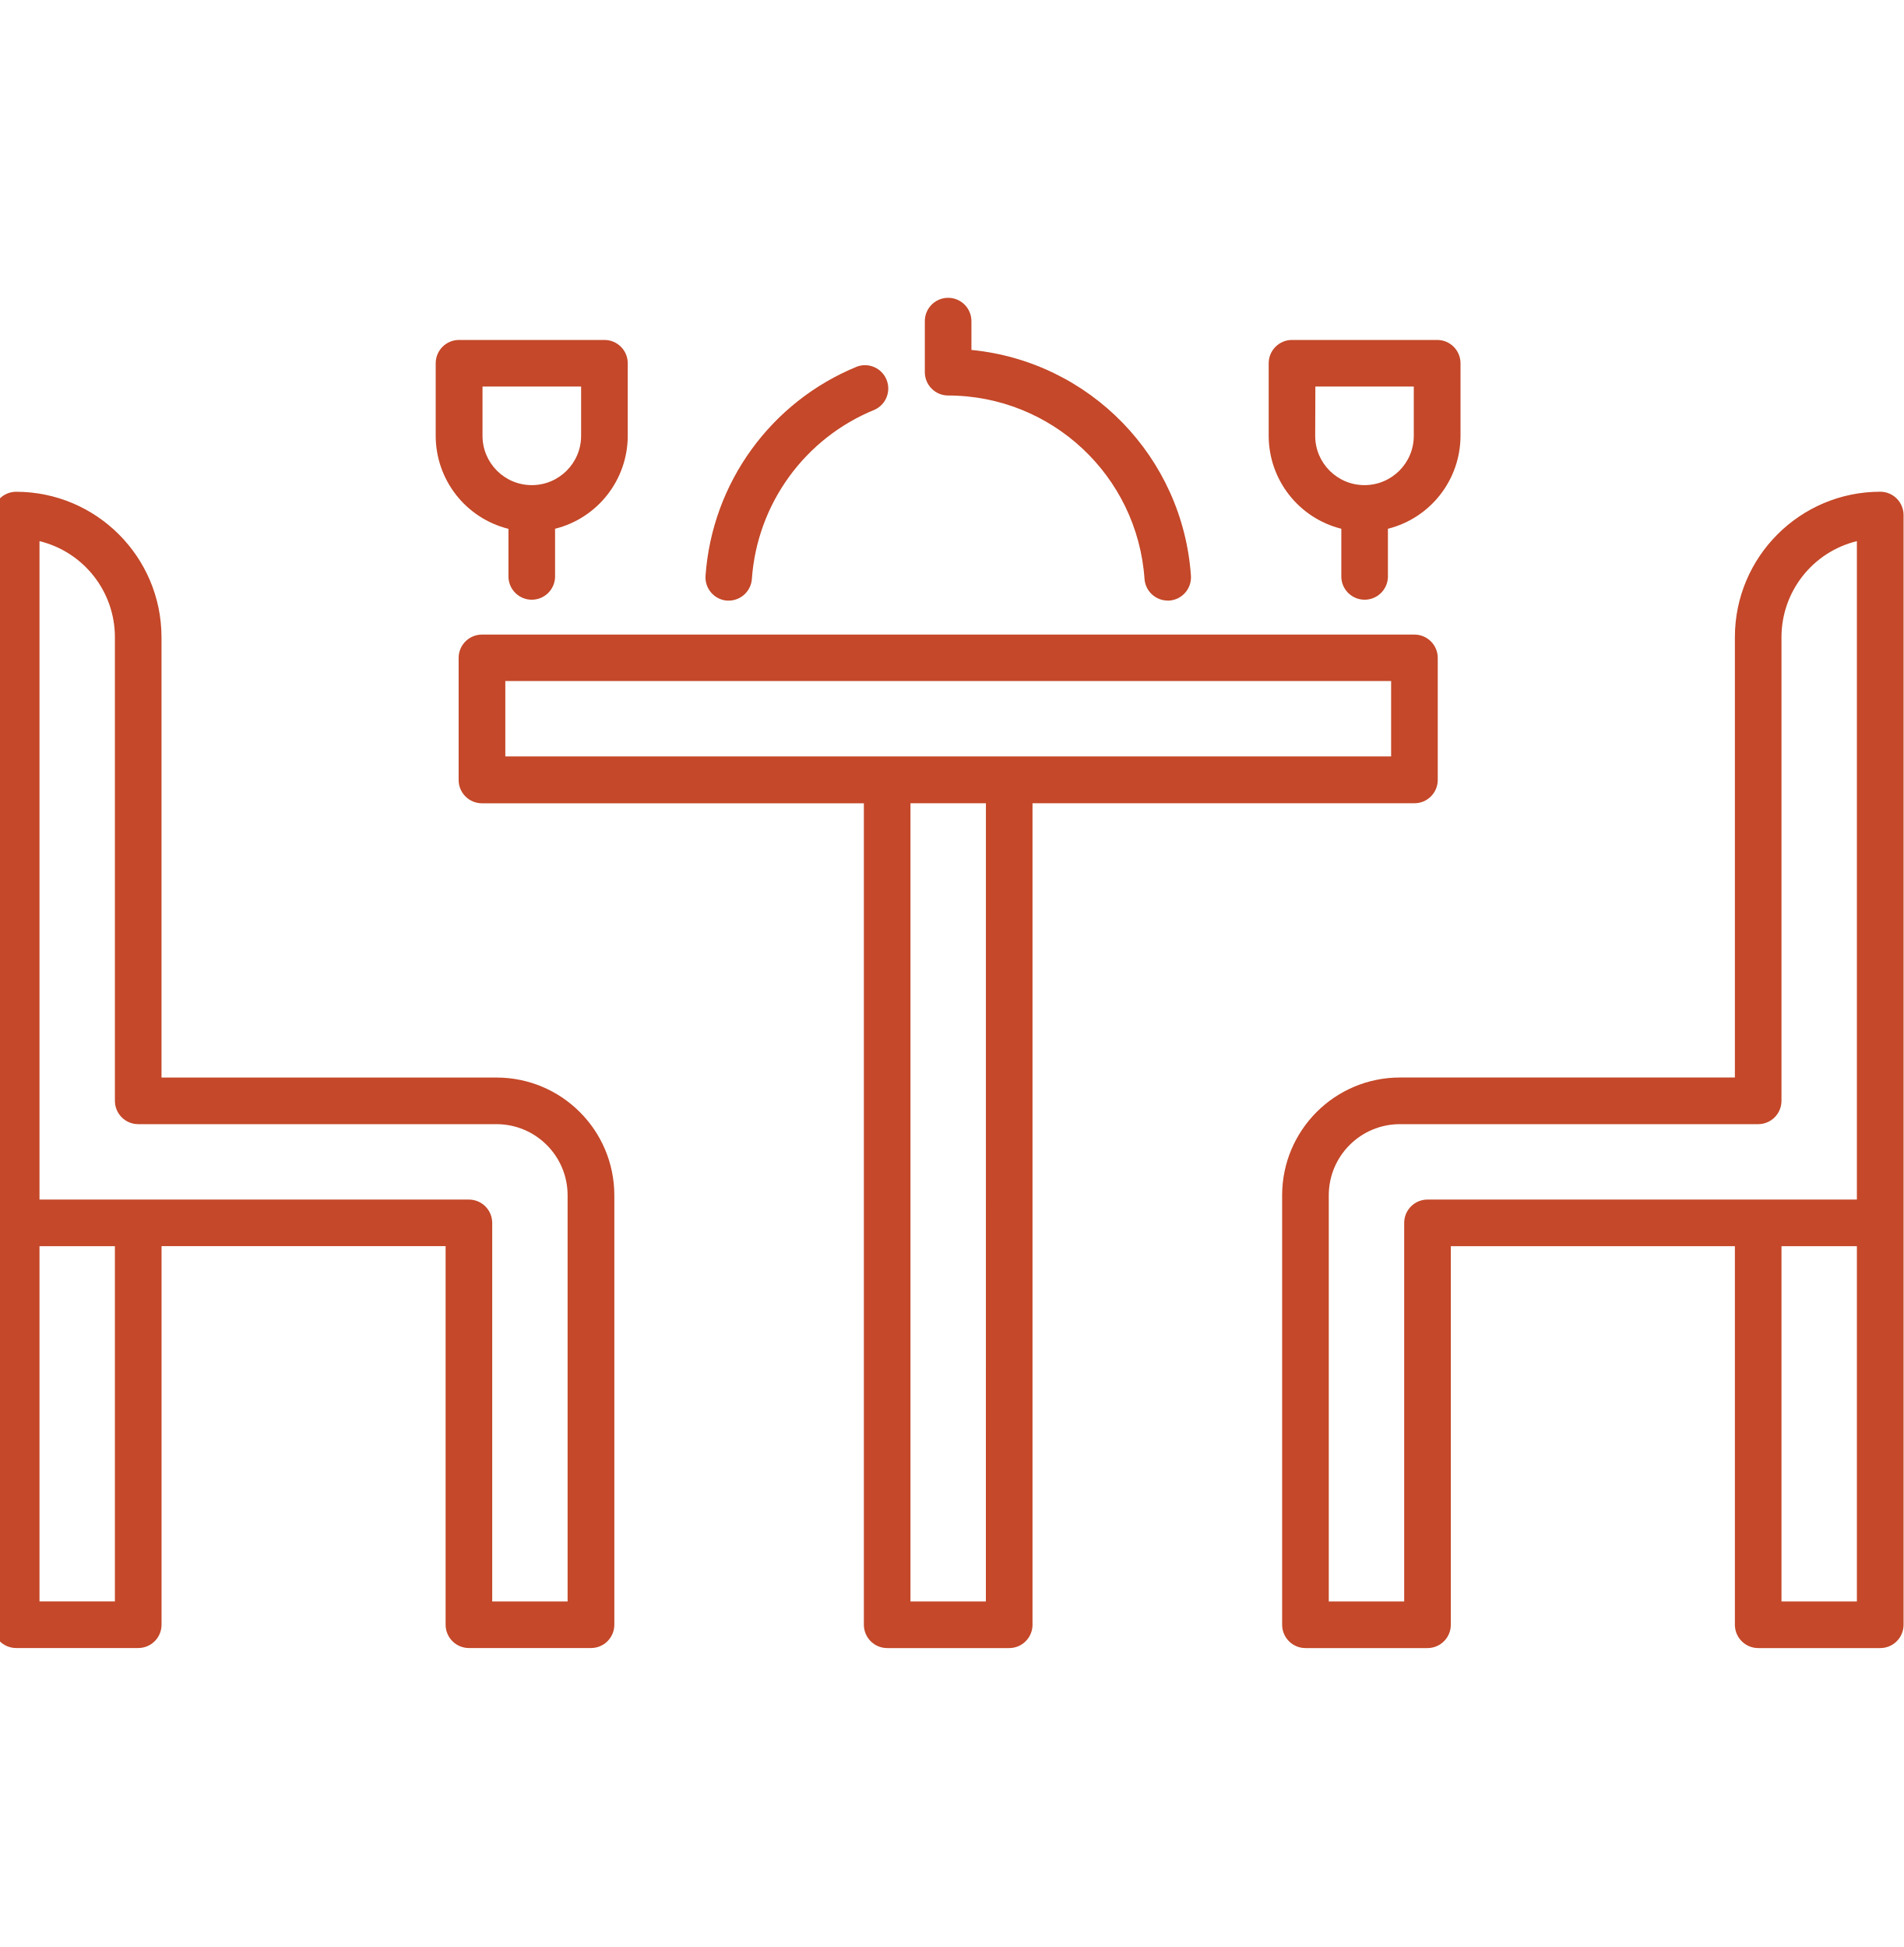
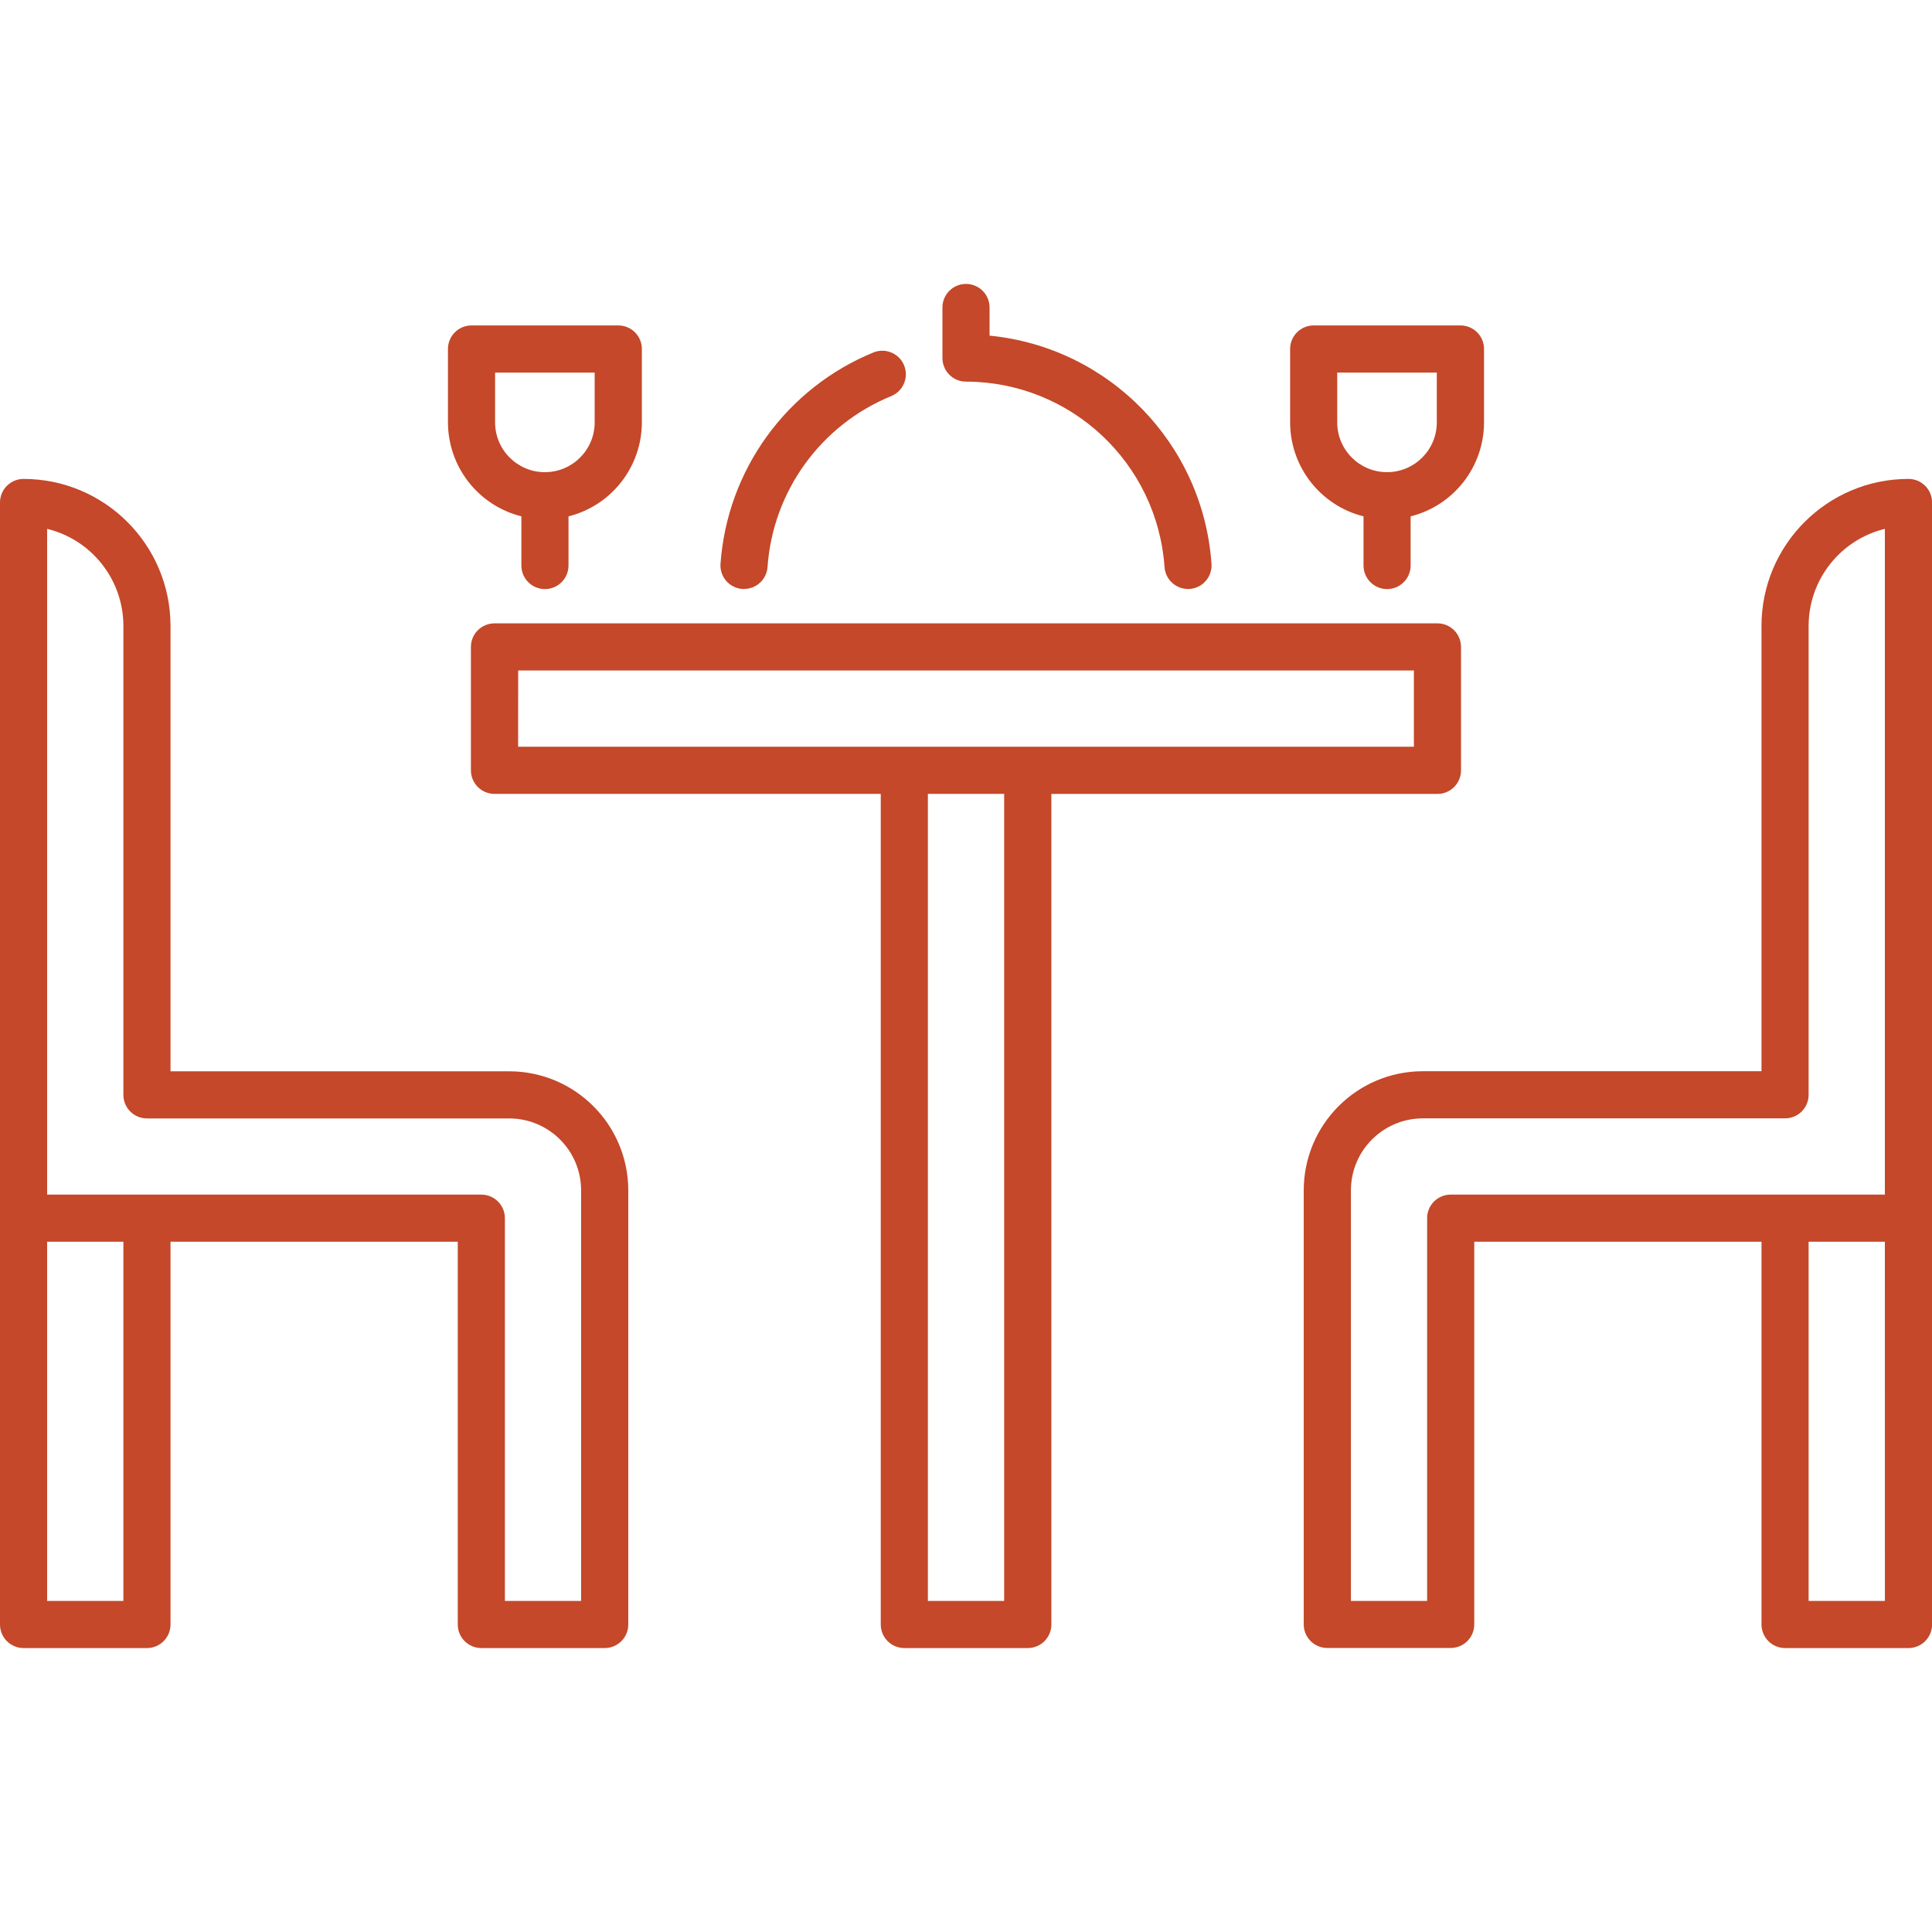
- <svg xmlns="http://www.w3.org/2000/svg" width="44" height="45" viewBox="0 0 44 45">
+ <svg xmlns="http://www.w3.org/2000/svg" width="97" height="97" viewBox="0 0 97 97">
  <defs>
    <style>.a{fill:#c44829;}.b{clip-path:url(#a);}</style>
    <clipPath id="a">
-       <rect class="a" width="44" height="45" transform="translate(-0.122 -0.397)" />
+       <rect class="a" width="97" height="97" transform="translate(159 274)" />
    </clipPath>
  </defs>
-   <g class="b" transform="translate(0.122 0.397)">
-     <g transform="translate(-0.287 6.511)">
-       <path class="a" d="M2.313,66.8H5.134a.539.539,0,0,0,.539-.539v-8.75h6.566v8.75a.539.539,0,0,0,.539.539H15.6a.539.539,0,0,0,.539-.539V56.335a2.723,2.723,0,0,0-2.72-2.72H5.672V43.435a3.363,3.363,0,0,0-3.359-3.359.539.539,0,0,0-.539.539V66.262A.539.539,0,0,0,2.313,66.8Zm2.282-1.077H2.852V57.512H4.595ZM2.852,41.217a2.286,2.286,0,0,1,1.743,2.218V54.153a.539.539,0,0,0,.539.539h8.282a1.645,1.645,0,0,1,1.643,1.643v9.389H13.316v-8.75a.539.539,0,0,0-.539-.539H2.852Z" transform="translate(-1.774 -35.618)" />
-       <path class="a" d="M81.054,40.075a3.363,3.363,0,0,0-3.359,3.359v10.18H69.951a2.723,2.723,0,0,0-2.721,2.72v9.928a.539.539,0,0,0,.539.539H70.59a.539.539,0,0,0,.539-.539v-8.75h6.566v8.75a.539.539,0,0,0,.539.539h2.821a.539.539,0,0,0,.539-.539V40.614A.539.539,0,0,0,81.054,40.075ZM70.59,56.435a.539.539,0,0,0-.539.539v8.75H68.308V56.335a1.645,1.645,0,0,1,1.643-1.643h8.282a.539.539,0,0,0,.539-.539V43.435a2.286,2.286,0,0,1,1.743-2.218V56.435H70.59Zm9.925,9.289H78.772V57.512h1.743Z" transform="translate(-37.429 -35.618)" />
-       <path class="a" d="M35.326,70.751h2.821a.539.539,0,0,0,.539-.539V51.225h8.828a.539.539,0,0,0,.539-.539V47.866a.539.539,0,0,0-.539-.539H25.96a.539.539,0,0,0-.539.539v2.821a.539.539,0,0,0,.539.539h8.828V70.212A.539.539,0,0,0,35.326,70.751Zm2.282-1.077H35.865V51.225h1.744ZM26.5,48.4H46.975v1.743H26.5Z" transform="translate(-14.655 -39.568)" />
-       <path class="a" d="M38.448,39.083h.036a.539.539,0,0,0,.537-.5,4.571,4.571,0,0,1,2.835-3.911.539.539,0,0,0-.4-1,5.655,5.655,0,0,0-3.506,4.838A.539.539,0,0,0,38.448,39.083Z" transform="translate(-21.477 -32.109)" />
-       <path class="a" d="M25.943,36.733v1.124a.539.539,0,0,0,1.077,0V36.733A2.218,2.218,0,0,0,28.7,34.586V32.908a.539.539,0,0,0-.539-.539H24.8a.539.539,0,0,0-.539.539v1.678a2.218,2.218,0,0,0,1.678,2.148Zm-.6-3.287h2.279v1.139a1.139,1.139,0,0,1-2.279,0Z" transform="translate(-14.025 -31.42)" />
-       <path class="a" d="M68.225,36.733v1.124a.539.539,0,0,0,1.077,0V36.733a2.218,2.218,0,0,0,1.678-2.148V32.908a.539.539,0,0,0-.539-.539H67.085a.539.539,0,0,0-.539.539v1.678A2.218,2.218,0,0,0,68.225,36.733Zm-.6-3.287H69.9v1.139a1.139,1.139,0,0,1-2.279,0Z" transform="translate(-37.056 -31.42)" />
-       <path class="a" d="M49.63,32.518a4.556,4.556,0,0,1,4.538,4.24.539.539,0,0,0,.537.5h.036a.539.539,0,0,0,.5-.573,5.638,5.638,0,0,0-5.074-5.22v-.643a.539.539,0,1,0-1.077,0v1.156A.539.539,0,0,0,49.63,32.518Z" transform="translate(-27.548 -30.285)" />
+   <g class="b" transform="translate(-159 -274)">
+     <g transform="translate(157.226 257.97)">
+       <path class="a" d="M2.957,98.774H9.152a1.183,1.183,0,0,0,1.183-1.183V78.374H24.757V97.591a1.183,1.183,0,0,0,1.183,1.183h6.195a1.183,1.183,0,0,0,1.183-1.183v-21.8a5.982,5.982,0,0,0-5.974-5.974H10.335V47.453a7.386,7.386,0,0,0-7.378-7.378,1.183,1.183,0,0,0-1.183,1.183V97.591A1.183,1.183,0,0,0,2.957,98.774Zm5.012-2.366H4.14V78.374H7.969ZM4.14,42.582a5.022,5.022,0,0,1,3.829,4.871V71a1.183,1.183,0,0,0,1.183,1.183h18.19a3.613,3.613,0,0,1,3.608,3.608V96.409H27.123V77.191a1.183,1.183,0,0,0-1.183-1.183H4.14Z" />
+       <path class="a" d="M97.591,40.075a7.386,7.386,0,0,0-7.378,7.378V69.813H73.206a5.982,5.982,0,0,0-5.975,5.974v21.8a1.183,1.183,0,0,0,1.183,1.183h6.195a1.183,1.183,0,0,0,1.183-1.183V78.374H90.214V97.591A1.183,1.183,0,0,0,91.4,98.774h6.195a1.183,1.183,0,0,0,1.183-1.183V41.258A1.183,1.183,0,0,0,97.591,40.075ZM74.609,76.007a1.183,1.183,0,0,0-1.183,1.183V96.409H69.6V75.788a3.614,3.614,0,0,1,3.609-3.608H91.4A1.183,1.183,0,0,0,92.579,71V47.453a5.022,5.022,0,0,1,3.829-4.871V76.008h-21.8Zm21.8,20.4H92.579V78.374h3.829Z" />
+       <path class="a" d="M47.177,98.774h6.2a1.183,1.183,0,0,0,1.183-1.183v-41.7H73.944a1.183,1.183,0,0,0,1.183-1.183V48.51a1.183,1.183,0,0,0-1.183-1.183H26.6a1.183,1.183,0,0,0-1.183,1.183v6.195A1.183,1.183,0,0,0,26.6,55.888H45.994v41.7A1.183,1.183,0,0,0,47.177,98.774Zm5.013-2.366H48.36V55.888h3.83Zm-24.4-46.716H72.762v3.829H27.787Z" />
+       <path class="a" d="M39.05,45.6l.08,0a1.183,1.183,0,0,0,1.179-1.1,10.04,10.04,0,0,1,6.226-8.59,1.183,1.183,0,0,0-.887-2.193,12.421,12.421,0,0,0-7.7,10.626A1.183,1.183,0,0,0,39.05,45.6Z" />
+       <path class="a" d="M27.951,41.955v2.468a1.183,1.183,0,0,0,2.366,0V41.955A4.872,4.872,0,0,0,34,37.238V33.552a1.183,1.183,0,0,0-1.183-1.183H25.448a1.183,1.183,0,0,0-1.183,1.183v3.685a4.872,4.872,0,0,0,3.685,4.717Zm-1.32-7.219h5v2.5a2.5,2.5,0,0,1-5,0Z" />
+       <path class="a" d="M70.232,41.955v2.468a1.183,1.183,0,0,0,2.366,0V41.955a4.872,4.872,0,0,0,3.685-4.717V33.552A1.183,1.183,0,0,0,75.1,32.369H67.73a1.183,1.183,0,0,0-1.183,1.183v3.685A4.872,4.872,0,0,0,70.232,41.955Zm-1.32-7.219h5v2.5a2.5,2.5,0,0,1-5,0Z" />
+       <path class="a" d="M50.274,35.19A10.008,10.008,0,0,1,60.241,44.5a1.183,1.183,0,0,0,1.179,1.1c.026,0,.053,0,.08,0a1.183,1.183,0,0,0,1.1-1.259A12.384,12.384,0,0,0,51.457,32.881V31.468a1.183,1.183,0,1,0-2.366,0v2.539A1.183,1.183,0,0,0,50.274,35.19Z" />
    </g>
  </g>
</svg>
